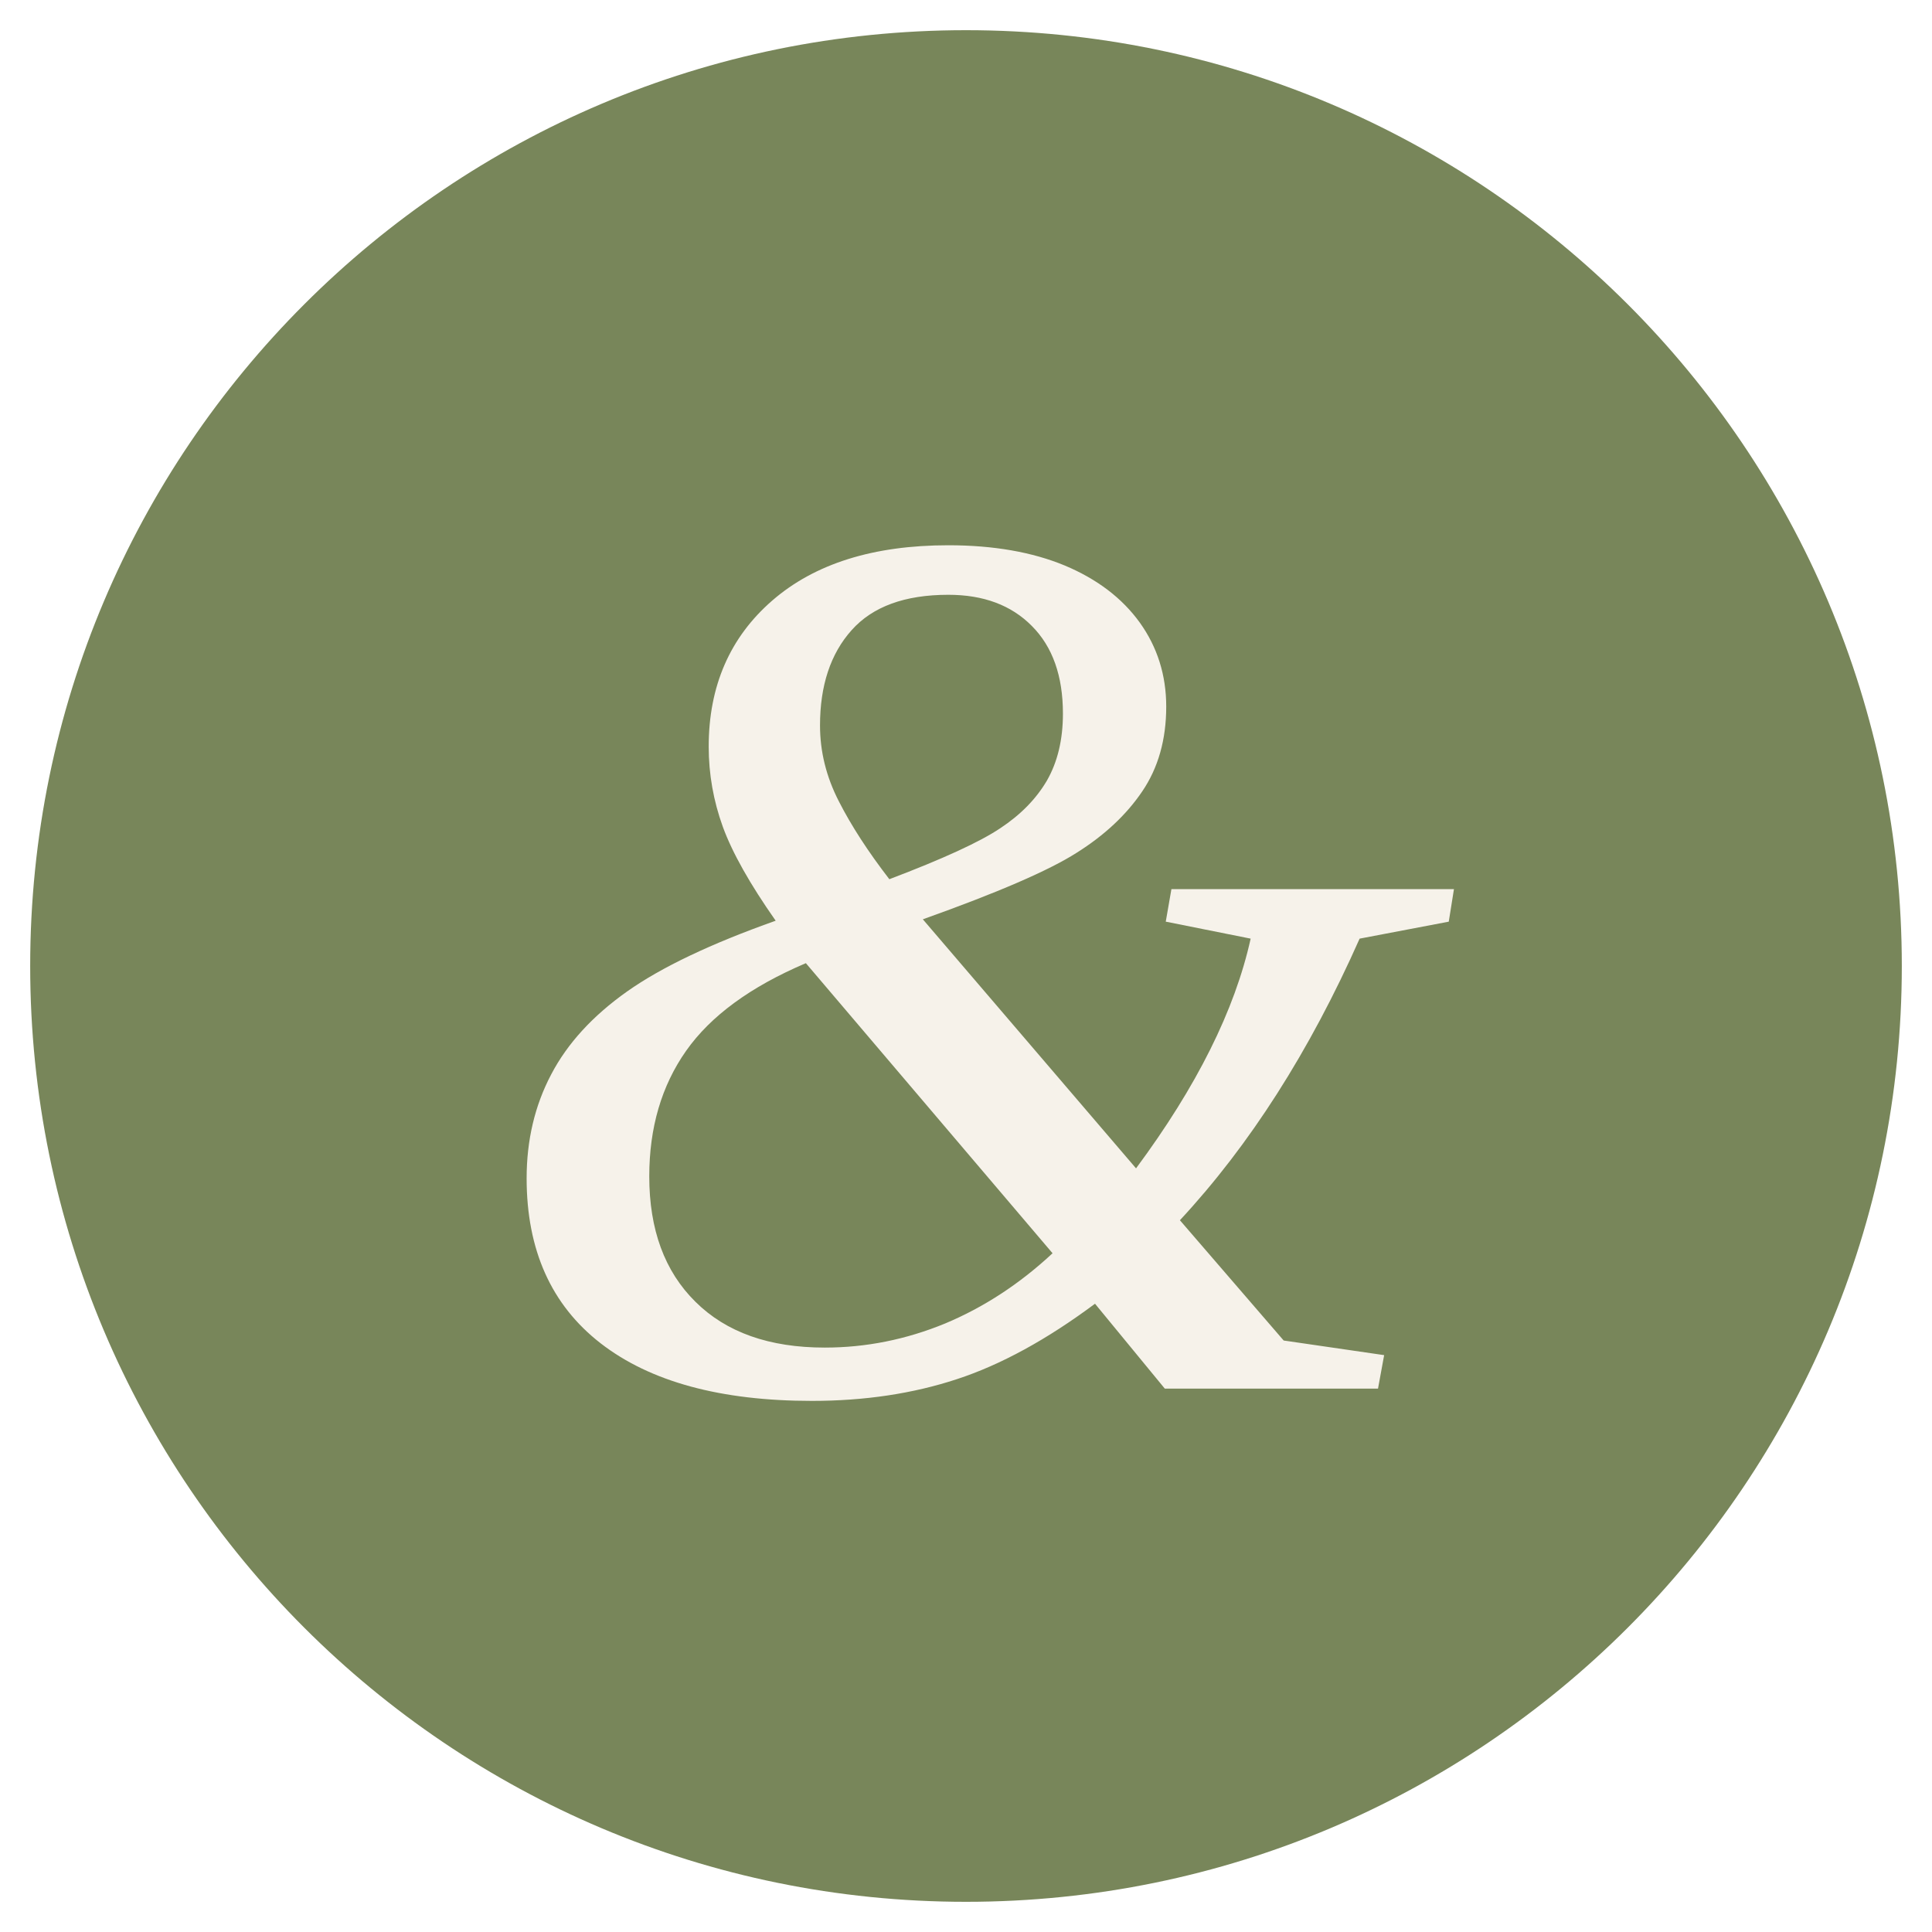
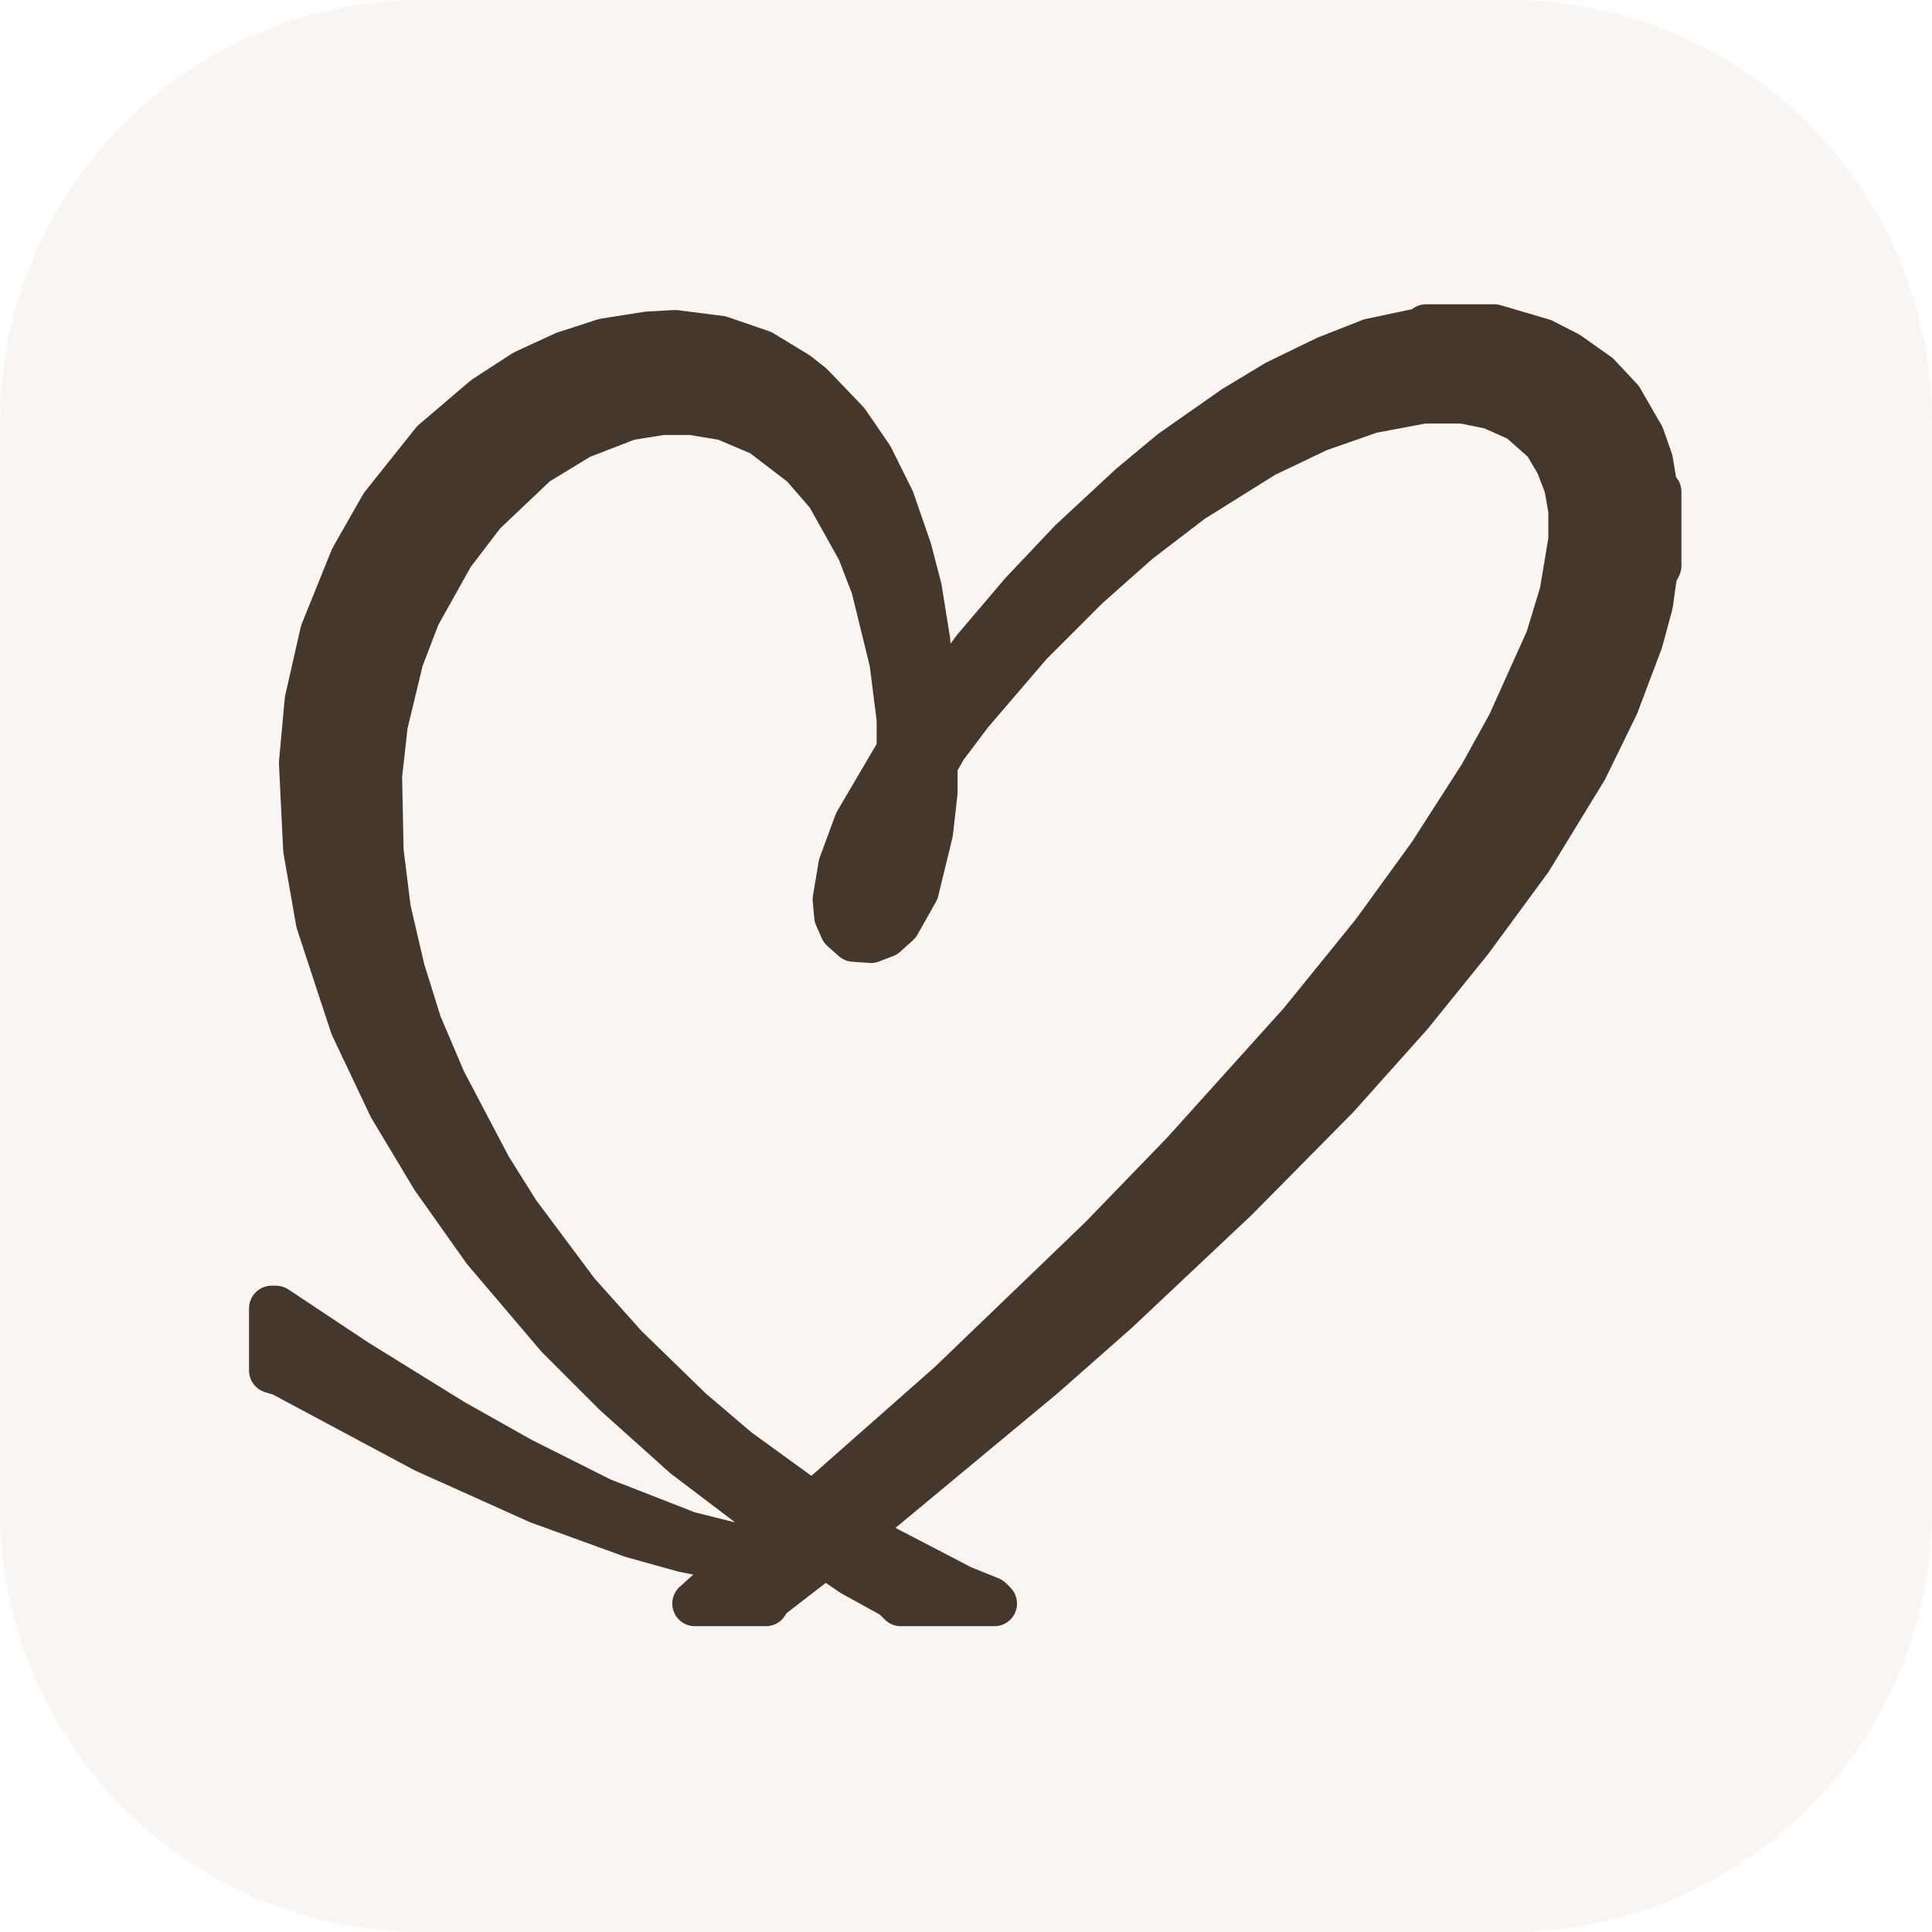
<svg xmlns="http://www.w3.org/2000/svg" viewBox="0 0 64 64">
-   <circle cx="32" cy="32" r="31" fill="#78865a" />
-   <text x="32" y="46" font-family="Georgia,'Times New Roman',serif" font-style="italic" font-size="42" text-anchor="middle" fill="#f6f2ea">&amp;</text>
+   <rect width="64" height="64" rx="14" fill="#f9f5f3" />
+   <path fill="#46372d" stroke="#46372d" stroke-width="1.5" stroke-linejoin="round" fill-rule="evenodd" d="M53.68 13.23L52.93 12.43L51.94 11.73L51.1 11.3L49.5 10.83L47.24 10.83L47.15 10.93L45.4 11.3L43.95 11.87L42.3 12.67L40.89 13.52L38.82 14.97L37.46 16.1L35.48 17.94L33.88 19.63L32.28 21.51L31.11 23.11L30.92 23.2L30.82 23.06L30.73 21.23L30.45 19.49L30.12 18.22L29.55 16.57L28.85 15.16L28.05 13.99L26.87 12.76L26.4 12.39L25.23 11.68L23.86 11.21L22.36 11.02L21.46 11.07L20.01 11.3L18.69 11.73L17.37 12.34L16.06 13.19L14.36 14.64L12.67 16.76L11.68 18.5L10.69 20.95L10.18 23.2L9.99 25.27L10.13 28.14L10.55 30.54L11.68 33.98L12.95 36.66L14.36 39.01L16.06 41.41L18.5 44.28L20.38 46.16L22.69 48.23L25.79 50.58L25.79 50.72L25.23 51.24L24.85 51.33L22.78 50.81L19.91 49.69L17.28 48.37L15.02 47.1L11.82 45.12L9.14 43.34L9.0 43.34L9.0 45.4L9.33 45.5L14.08 48.04L17.84 49.73L20.95 50.86L22.64 51.33L24.29 51.66L24.43 51.85L23.02 53.12L25.37 53.12L25.37 53.02L27.25 51.57L27.48 51.61L28.24 52.13L29.6 52.88L29.84 53.12L32.94 53.12L32.8 52.98L31.86 52.6L28.61 50.91L28.47 50.77L28.47 50.63L34.54 45.59L36.99 43.43L40.94 39.71L44.28 36.33L46.72 33.6L48.7 31.15L50.67 28.47L52.51 25.46L53.54 23.35L54.34 21.23L54.67 20.01L54.81 19.02L54.95 18.74L54.95 16.29L54.81 16.1L54.67 15.26L54.39 14.46ZM29.65 27.44L29.7 27.58L29.6 28.1L29.18 29.27L28.9 29.46L28.85 29.13L28.99 28.57L29.46 27.53ZM50.34 13.89L51.19 14.64L51.61 15.35L51.9 16.1L52.04 16.9L52.04 17.89L51.75 19.63L51.28 21.18L50.01 24.0L49.07 25.7L47.38 28.33L45.5 30.92L43.1 33.88L39.2 38.21L36.47 41.03L31.48 45.83L27.06 49.73L26.83 49.78L24.43 48.04L22.88 46.72L20.71 44.61L19.11 42.82L17.14 40.18L16.2 38.68L14.69 35.81L13.89 33.93L13.33 32.14L12.86 30.12L12.62 28.19L12.57 25.7L12.76 24.0L13.28 21.84L13.84 20.38L14.97 18.36L16.01 17.0L17.75 15.35L19.21 14.46L20.81 13.84L21.93 13.66L22.92 13.66L24.0 13.84L25.23 14.36L26.59 15.4L27.44 16.38L28.47 18.22L28.94 19.44L29.55 21.93L29.79 23.82L29.79 24.85L28.38 27.25L27.86 28.66L27.67 29.79L27.72 30.35L27.91 30.78L28.28 31.11L28.85 31.15L29.32 30.97L29.74 30.59L30.35 29.51L30.82 27.58L30.97 26.26L30.97 25.32L31.29 24.76L32.14 23.63L34.12 21.32L36.0 19.44L37.69 17.94L39.48 16.57L41.88 15.07L43.66 14.22L45.4 13.61L47.15 13.28L48.46 13.28L49.4 13.47Z" />
</svg>
